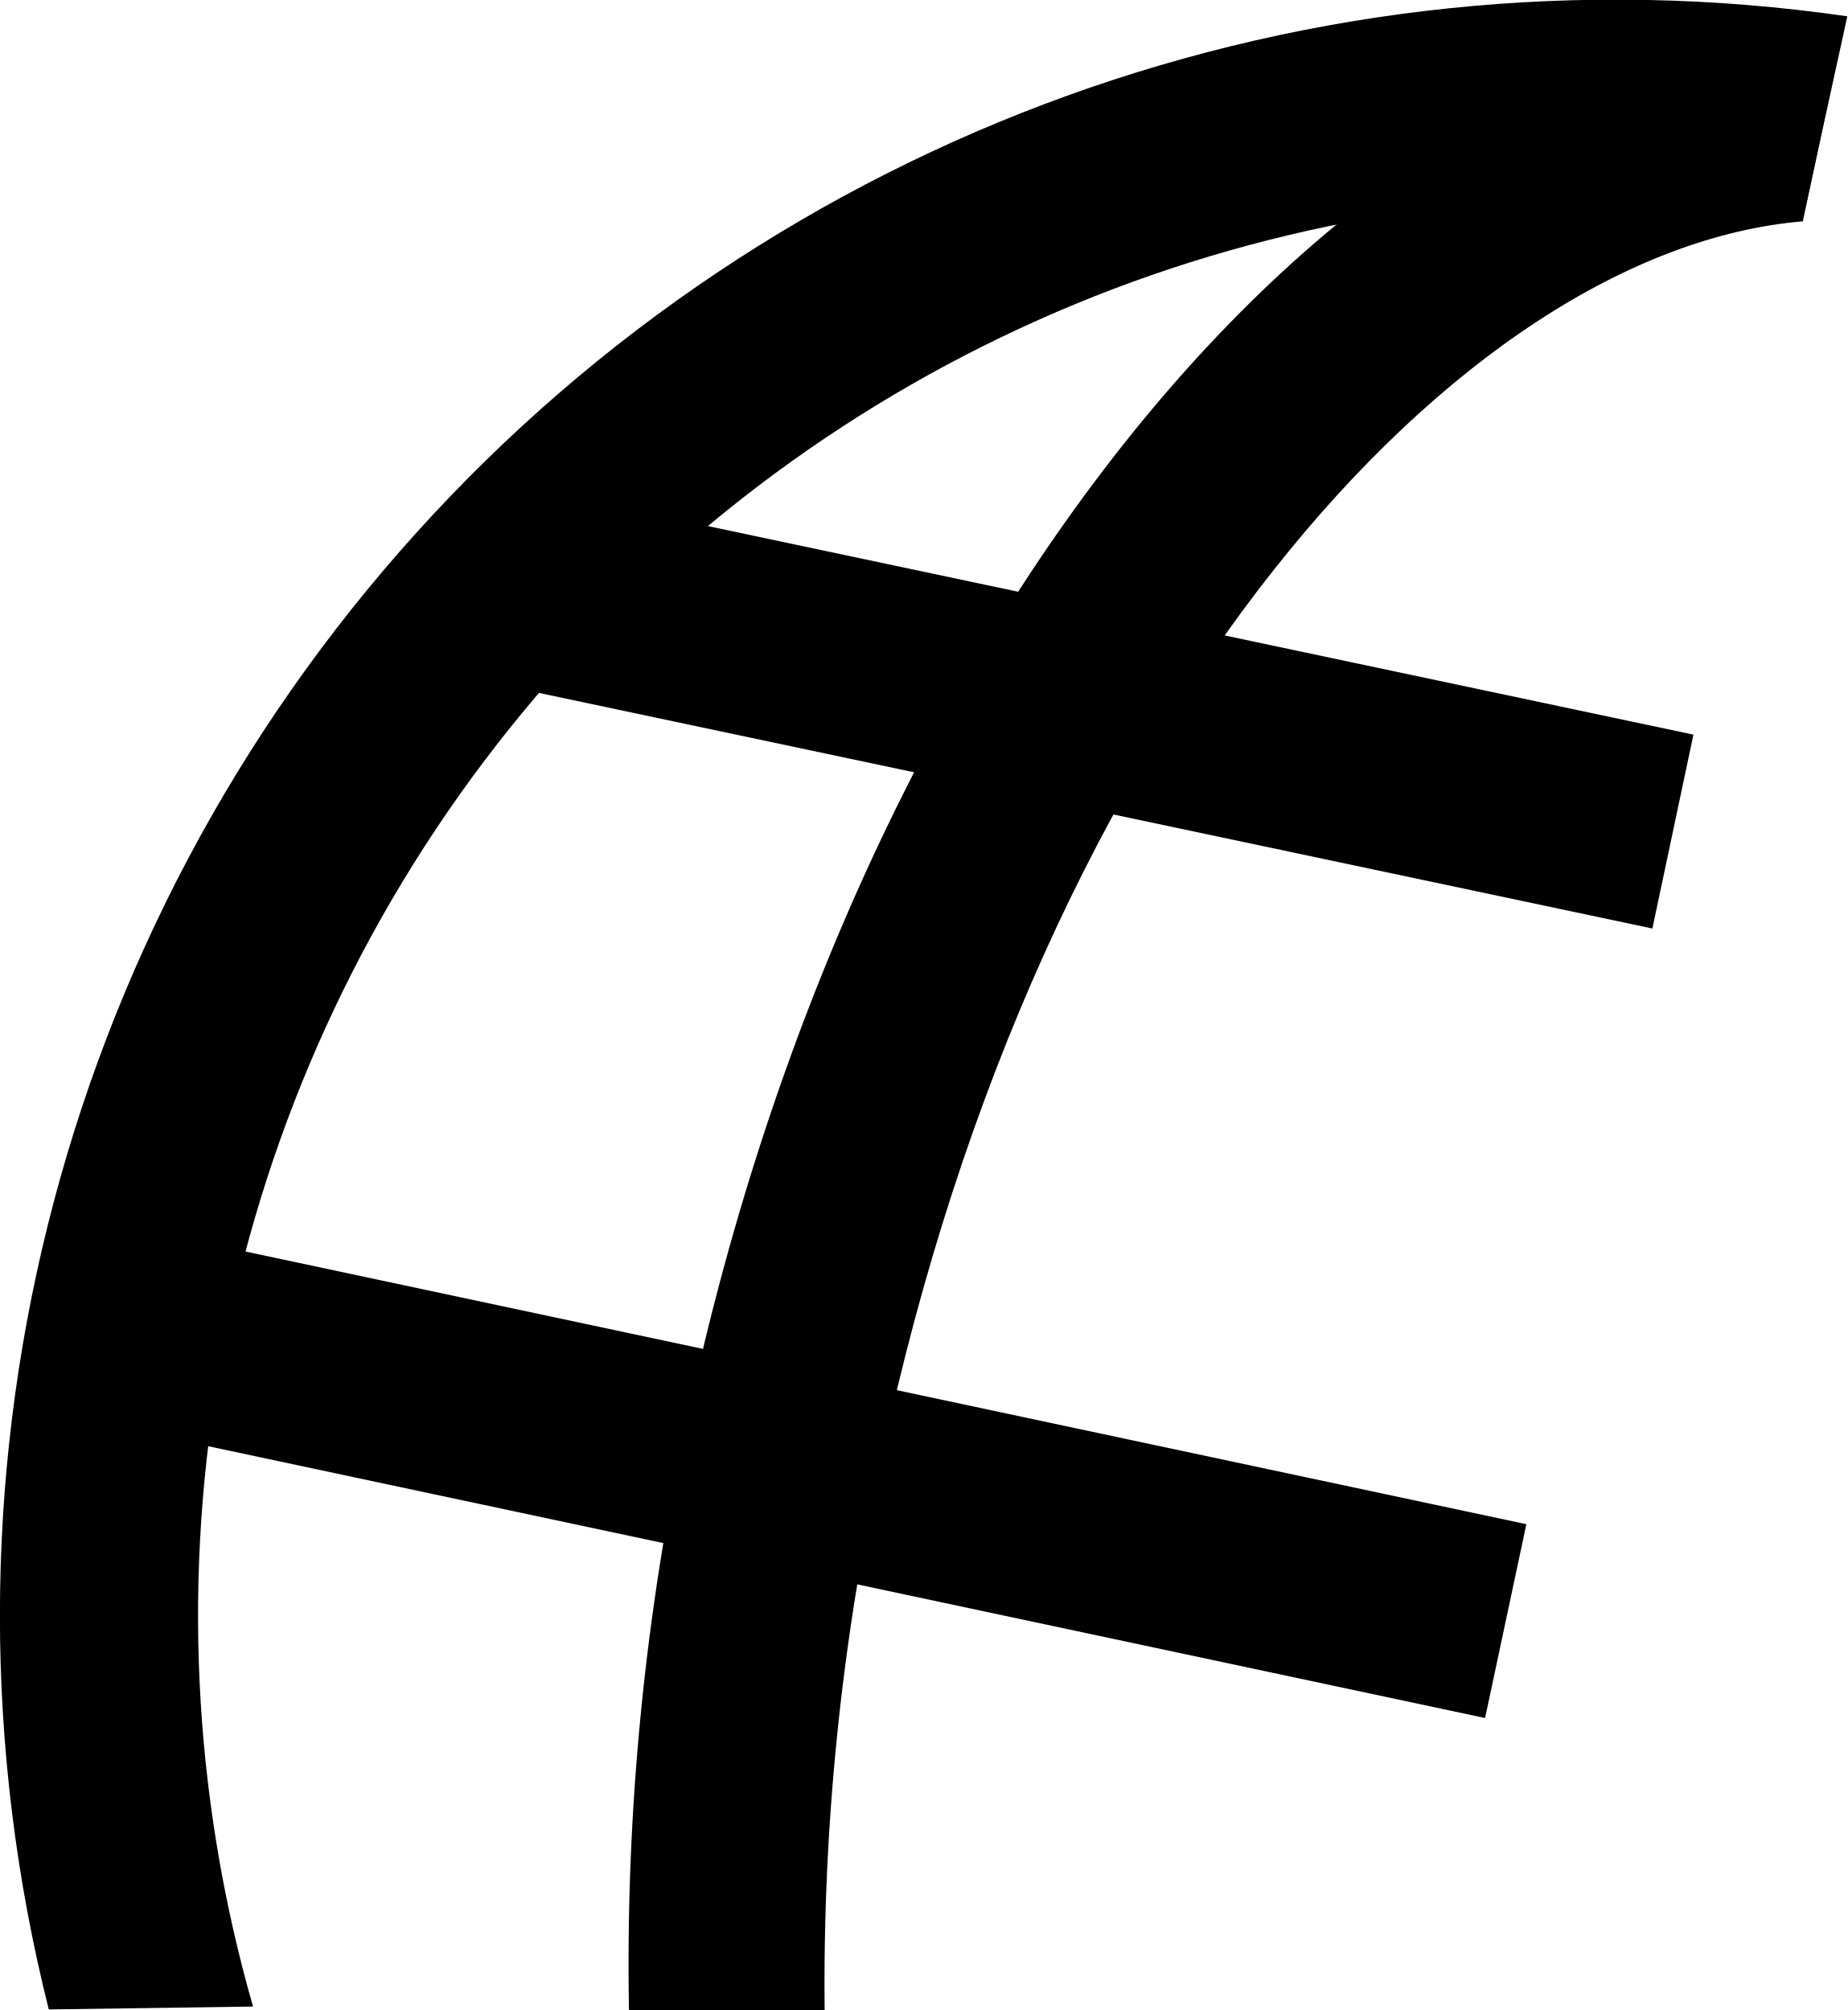
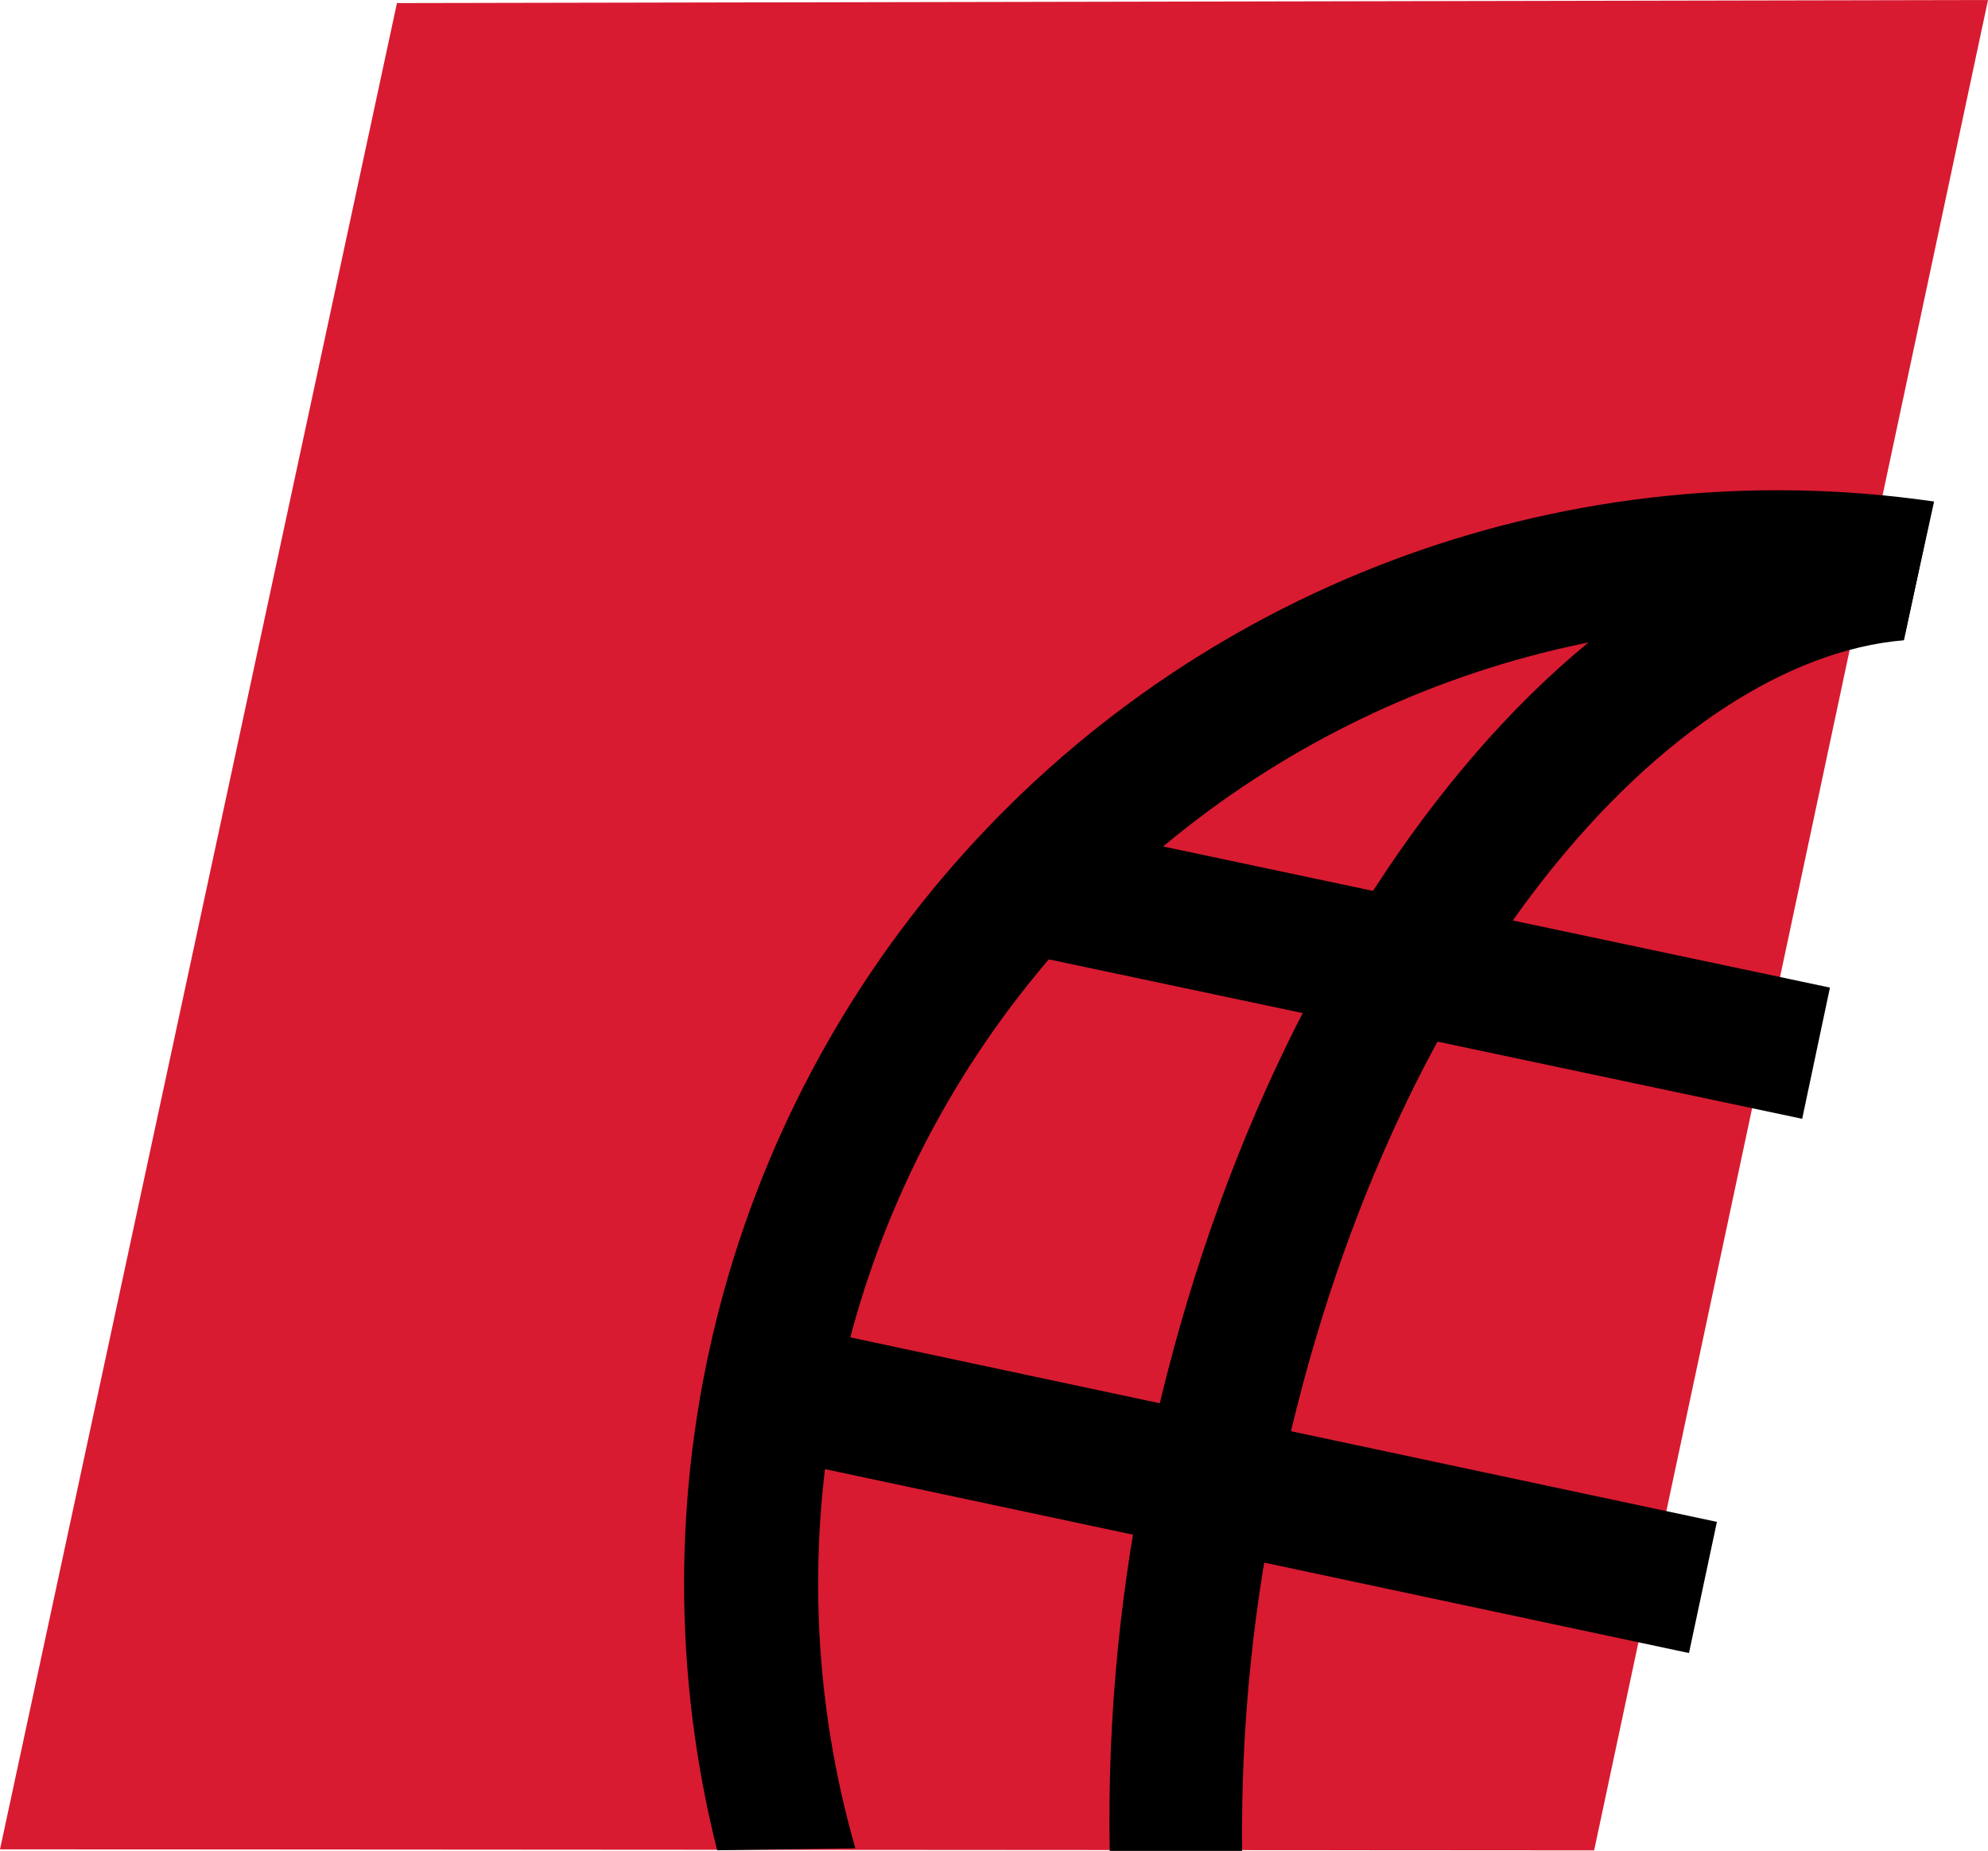
- <svg xmlns="http://www.w3.org/2000/svg" width="20.26" height="22.049" viewBox="0 0 20.26 22.049">
+ <svg xmlns="http://www.w3.org/2000/svg" width="32.223" height="30" viewBox="0 0 32.223 30">
  <g id="Logo_small" transform="translate(0 0)">
-     <g id="Эллипс_1" data-name="Эллипс 1">
-       <path id="Контур_12" data-name="Контур 12" d="M727.569,248.4a15.565,15.565,0,0,1,14.949-19.855,13.5,13.5,0,0,1,2.071.145l.465-2.122a17.723,17.723,0,0,0-19.725,21.864Z" transform="translate(-724.794 -226.389)" />
+     <g id="Контур_5" data-name="Контур 5">
+       <path id="Контур_11" data-name="Контур 11" d="M703.389,228.776l-25.839-.017,6.434-29.929,25.789-.05Z" transform="translate(-677.55 -198.78)" fill="#d81b31" />
    </g>
-     <g id="Контур_7" data-name="Контур 7" transform="translate(6.896 0.232)">
-       <path id="Контур_13" data-name="Контур 13" d="M775.148,243.762c1.739-8.2,6.355-13.262,10.106-13.575l.467-2.194c-5.29-.1-10.8,6.394-12.7,15.319a28.117,28.117,0,0,0-.641,6.5h2.146A26.918,26.918,0,0,1,775.148,243.762Z" transform="translate(-772.378 -227.991)" />
+     <g id="Logo_small-2" data-name="Logo_small" transform="translate(11.089 7.951)">
+       <g id="Эллипс_1" data-name="Эллипс 1">
+         <path id="Контур_12" data-name="Контур 12" d="M727.569,248.4a15.565,15.565,0,0,1,14.949-19.855,13.5,13.5,0,0,1,2.071.145l.465-2.122a17.723,17.723,0,0,0-19.725,21.864Z" transform="translate(-724.794 -226.389)" />
+       </g>
+       <g id="Контур_7" data-name="Контур 7" transform="translate(6.896 0.232)">
+         <path id="Контур_13" data-name="Контур 13" d="M775.148,243.762c1.739-8.2,6.355-13.262,10.106-13.575l.467-2.194c-5.29-.1-10.8,6.394-12.7,15.319a28.117,28.117,0,0,0-.641,6.5h2.146A26.918,26.918,0,0,1,775.148,243.762Z" transform="translate(-772.378 -227.991)" />
+       </g>
+       <rect id="Прямоугольник_2" data-name="Прямоугольник 2" width="2.174" height="16.226" transform="translate(0.417 15.467) rotate(-77.98)" />
+       <rect id="Прямоугольник_3" data-name="Прямоугольник 3" width="2.174" height="12.593" transform="translate(5.802 7.578) rotate(-78.05)" />
    </g>
-     <rect id="Прямоугольник_2" data-name="Прямоугольник 2" width="2.174" height="16.226" transform="translate(0.417 15.467) rotate(-77.98)" />
-     <rect id="Прямоугольник_3" data-name="Прямоугольник 3" width="2.174" height="12.593" transform="translate(5.802 7.578) rotate(-78.05)" />
  </g>
</svg>
